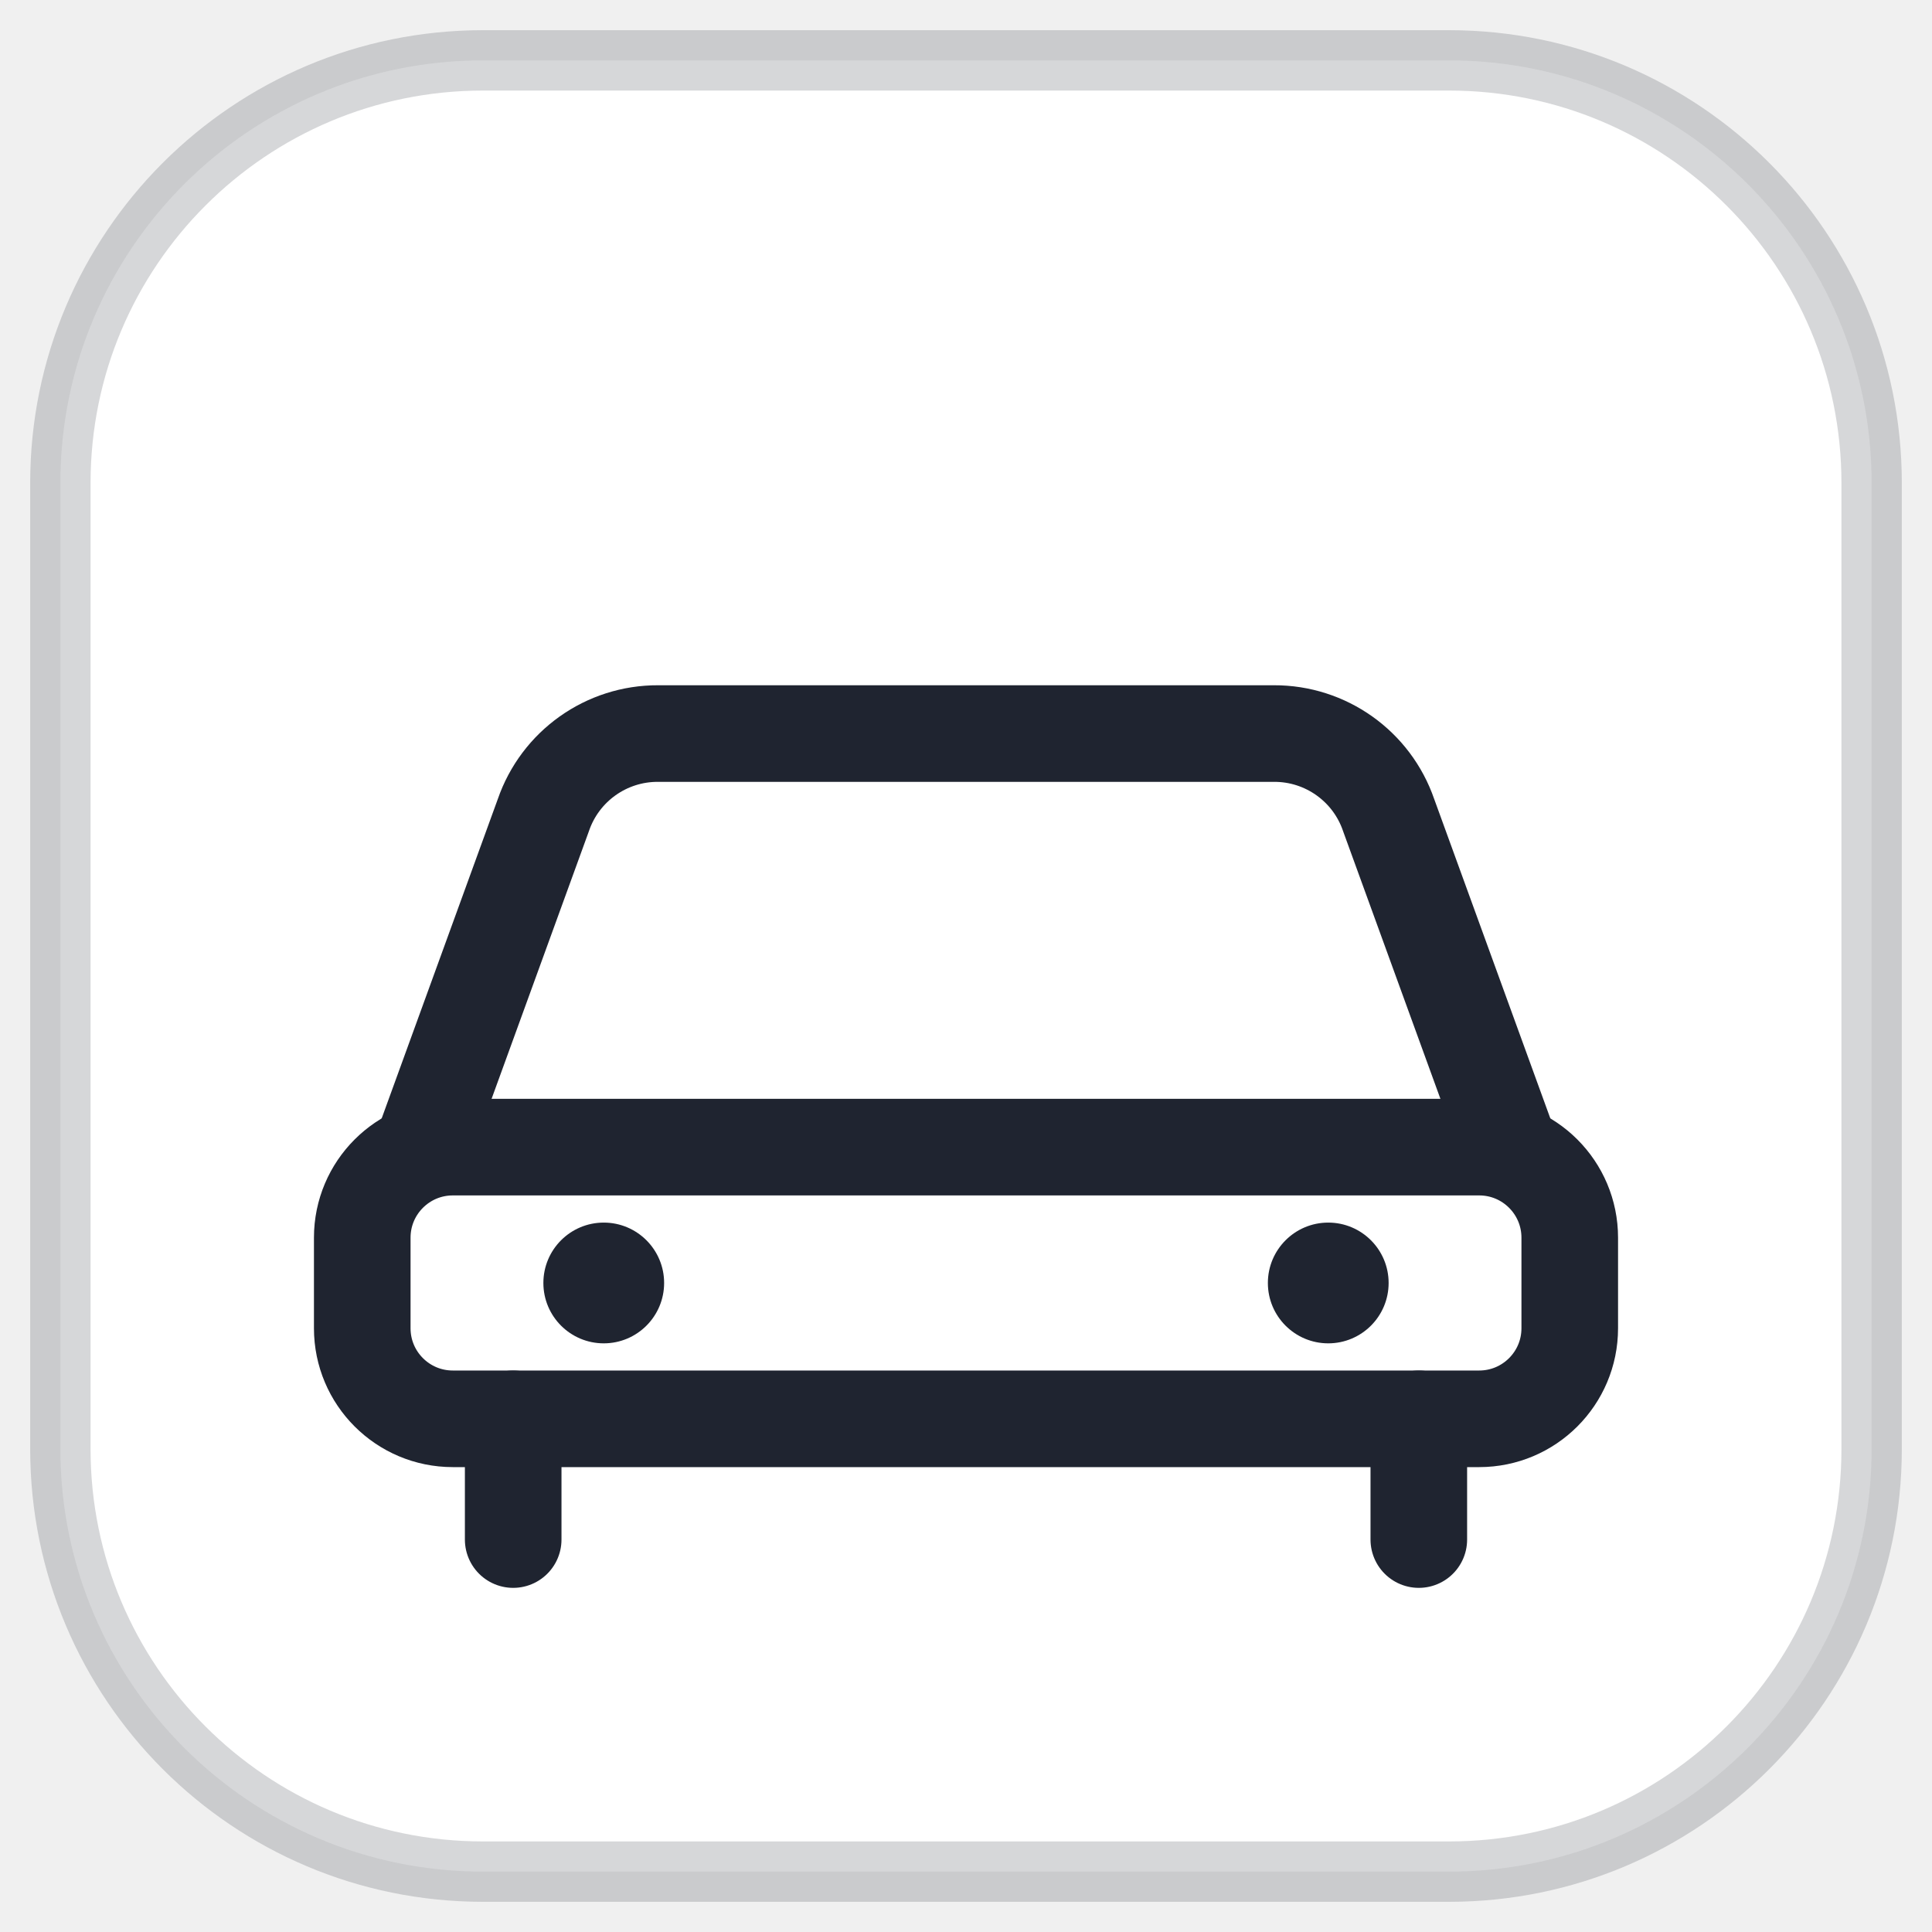
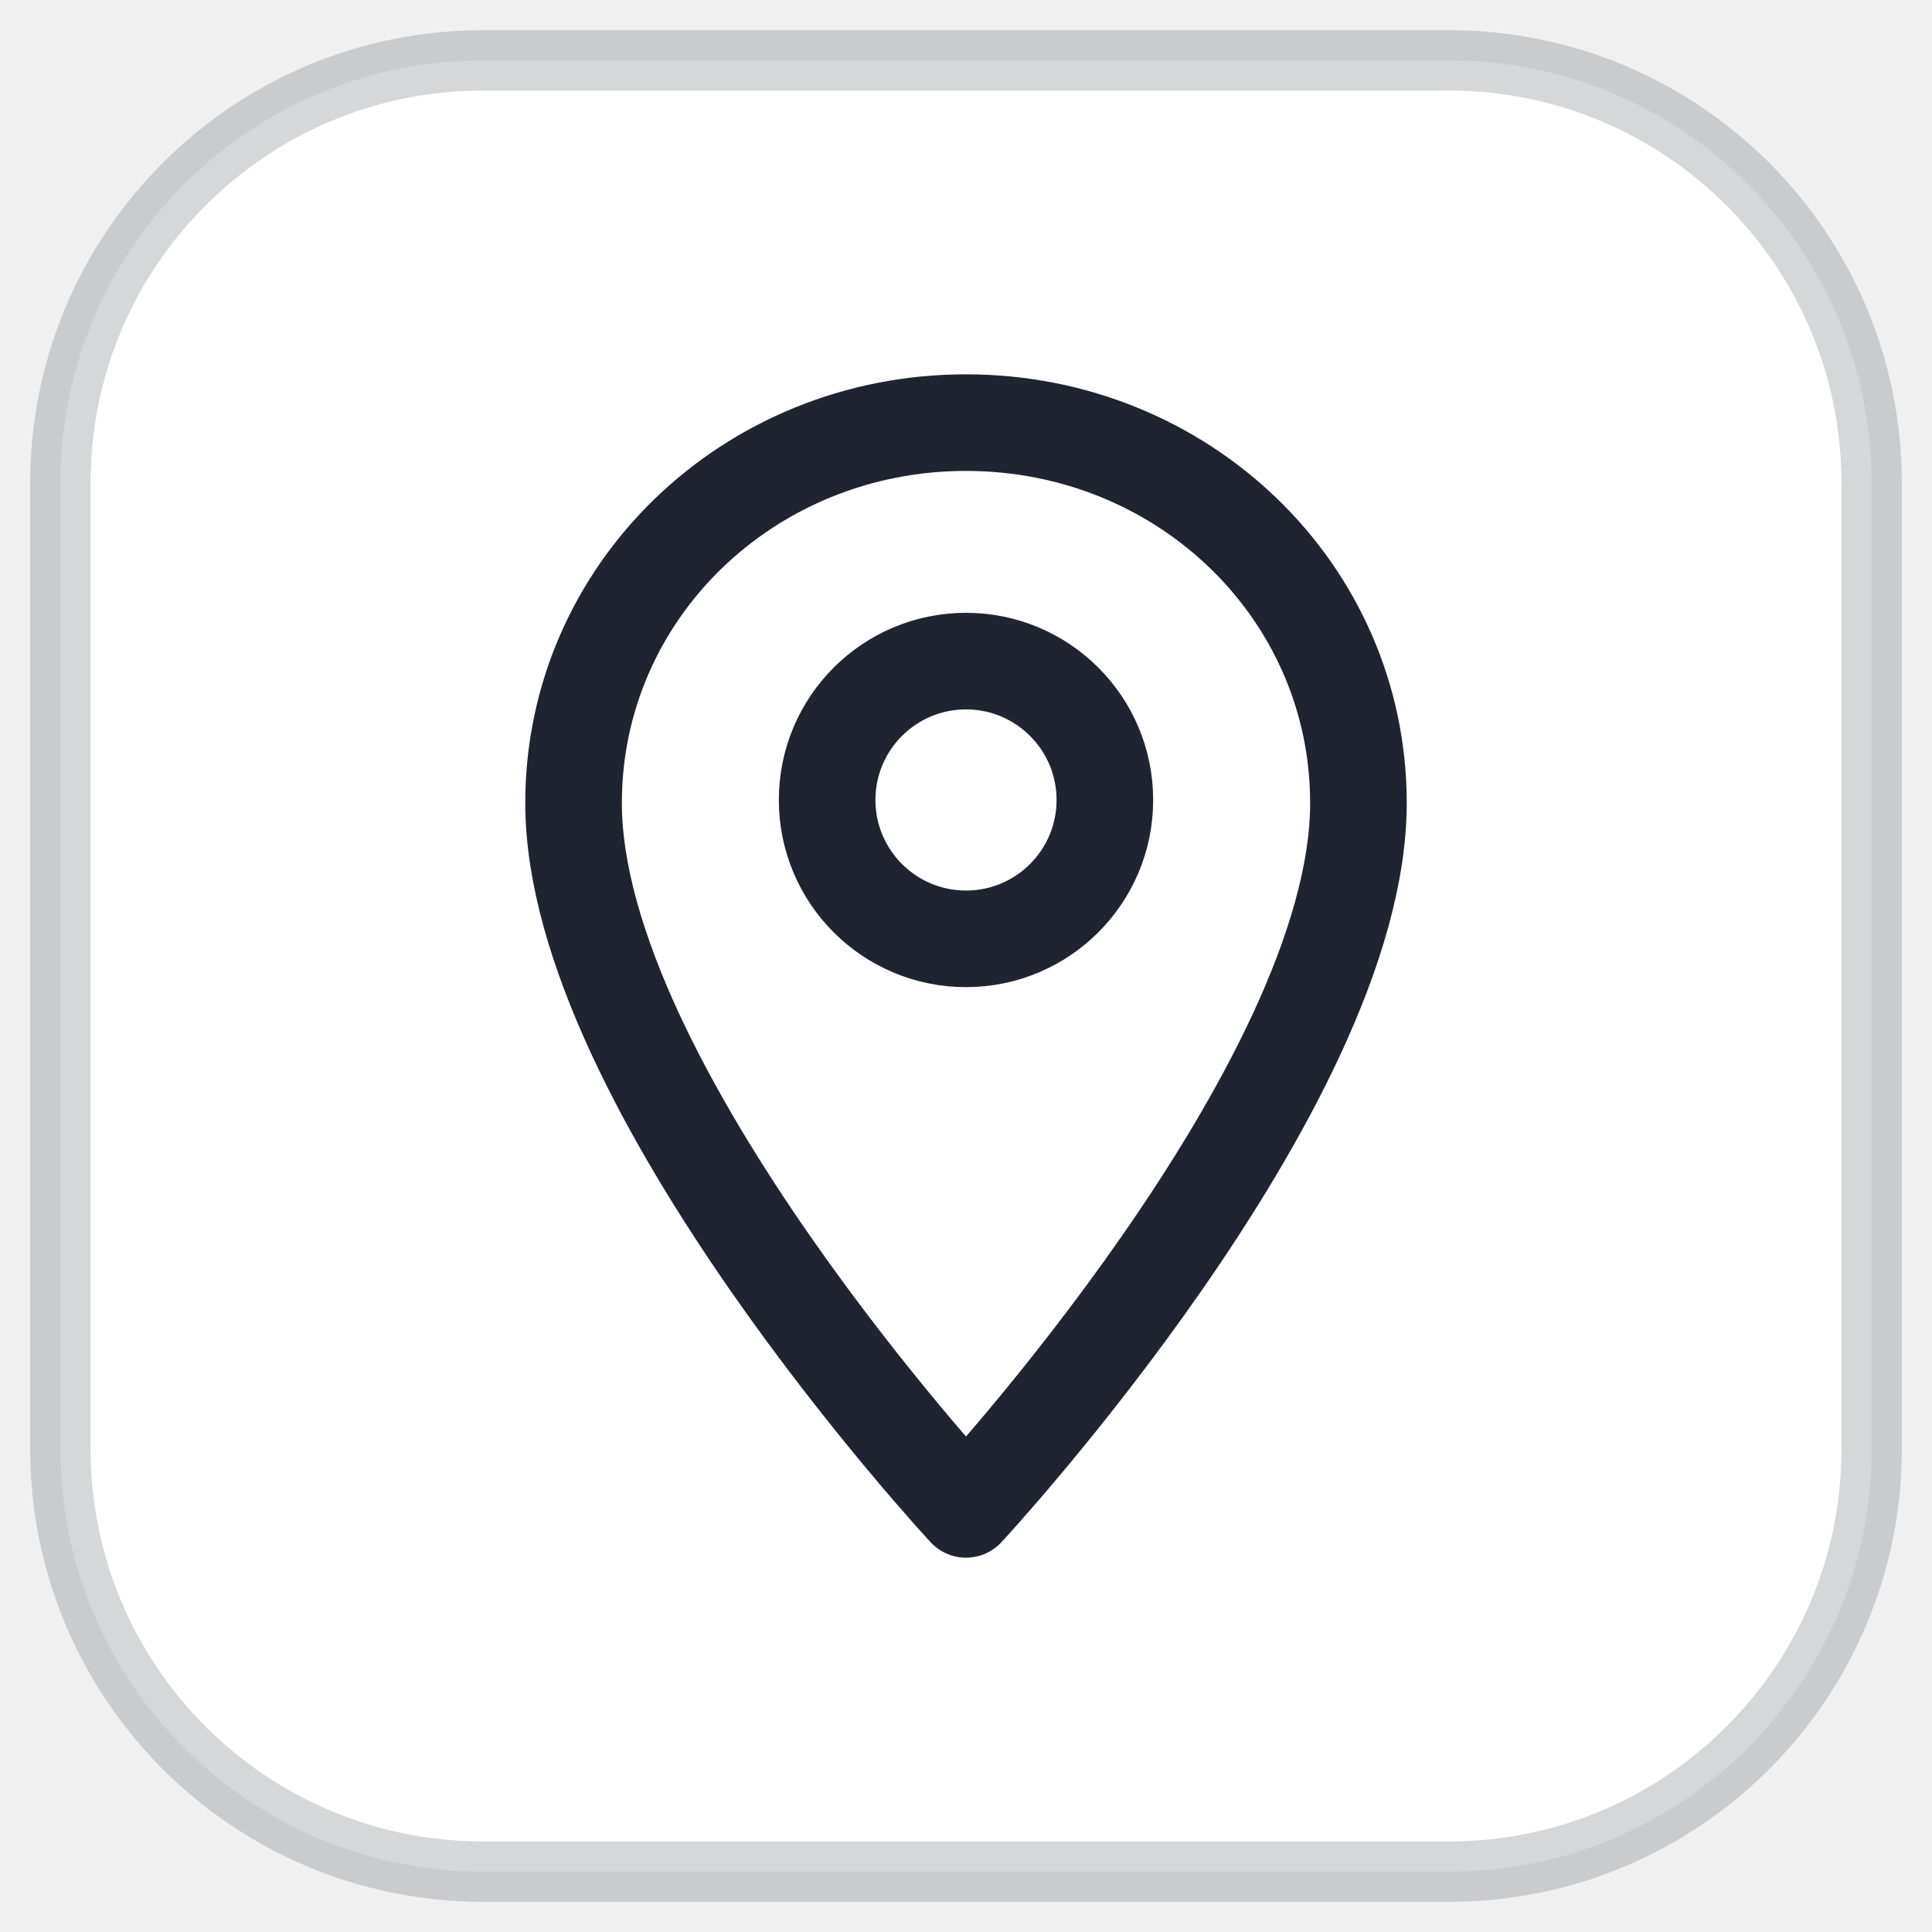
<svg xmlns="http://www.w3.org/2000/svg" viewBox="0 0 64 64" width="64" height="64">
  <rect x="2" y="2" width="60" height="60" rx="14" fill="#fff" stroke="#1f2430" stroke-opacity=".18" stroke-width="2" />
-   <g fill="none" stroke="#1f2430" stroke-width="3.2" stroke-linecap="round" stroke-linejoin="round">
-     <path d="M14 38l4-11a4 4 0 0 1 3.8-2.7h20.4A4 4 0 0 1 46 27l4 11" />
-     <rect x="12" y="38" width="40" height="9" rx="3" />
-     <path d="M17 47v4M47 47v4" />
-   </g>
-   <circle cx="20" cy="42.5" r="2" fill="#1f2430" />
-   <circle cx="44" cy="42.5" r="2" fill="#1f2430" />
+   <path d="M32 14c-7.2 0-13 5.6-13 12.6C19 36 32 50 32 50s13-14 13-23.4C45 19.6 39.2 14 32 14z" fill="none" stroke="#1f2430" stroke-width="3.2" stroke-linejoin="round" />
+   <circle cx="32" cy="26.5" r="4.6" fill="none" stroke="#1f2430" stroke-width="3.2" />
</svg>
